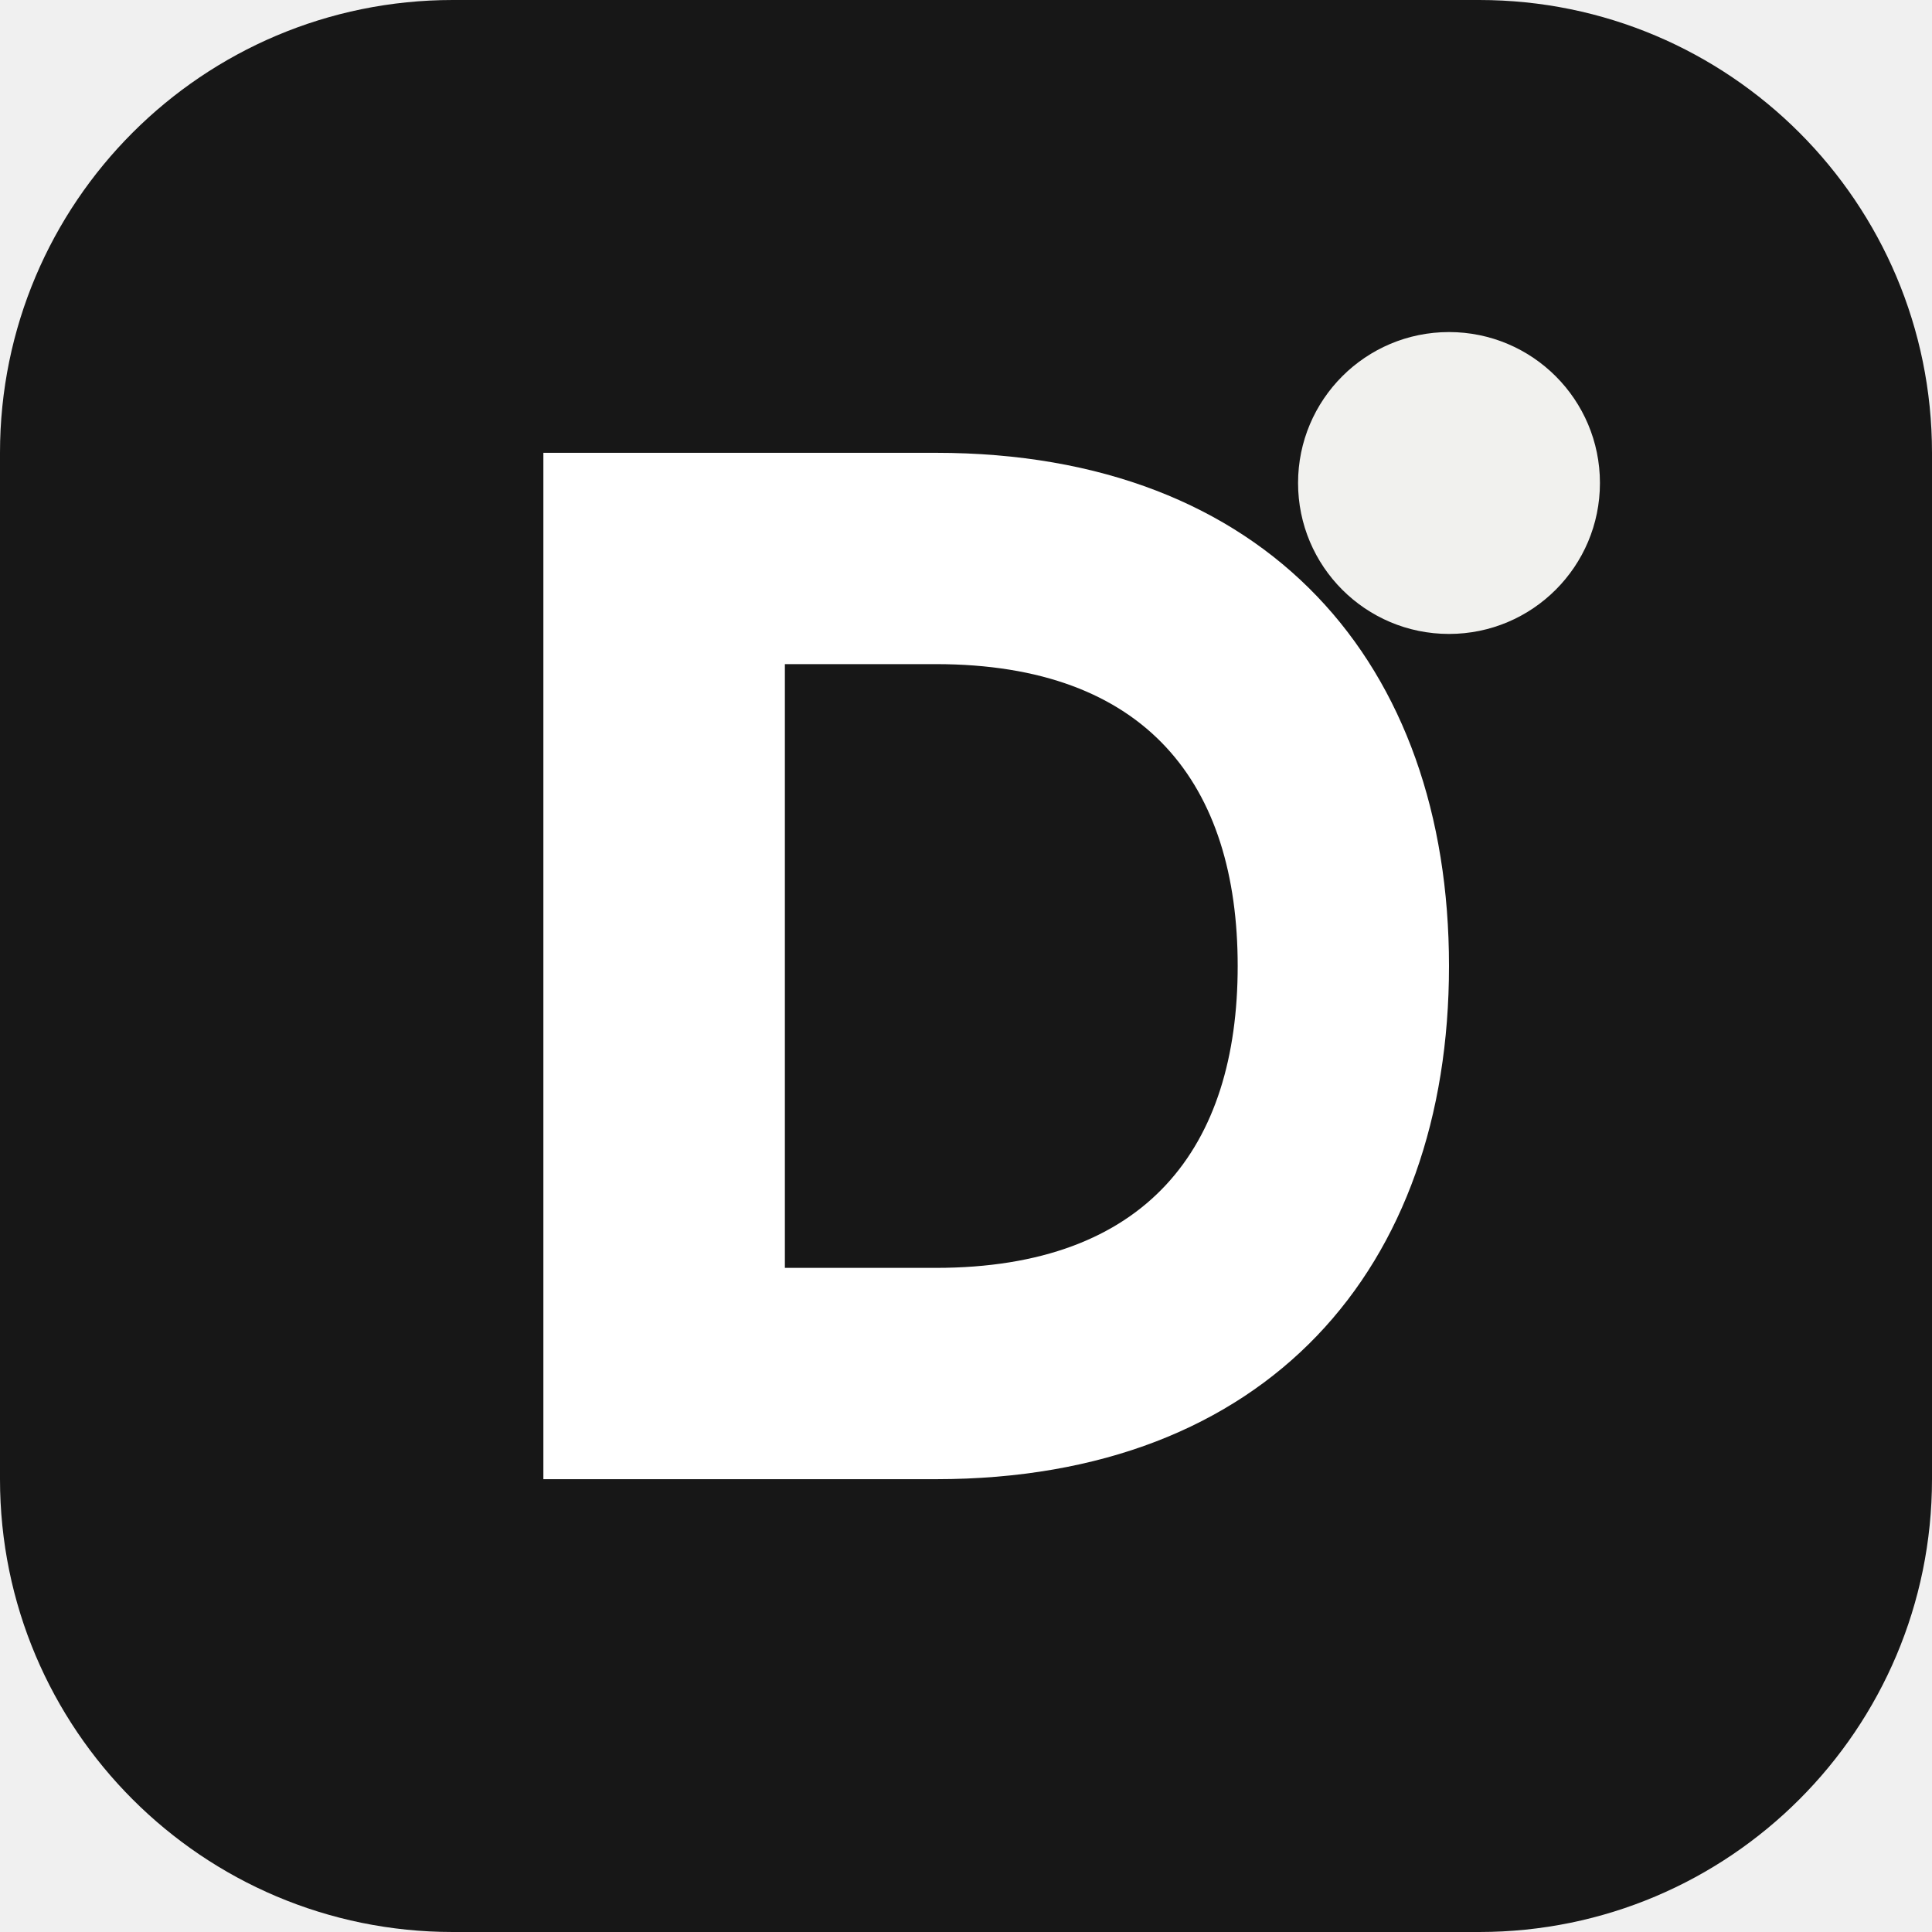
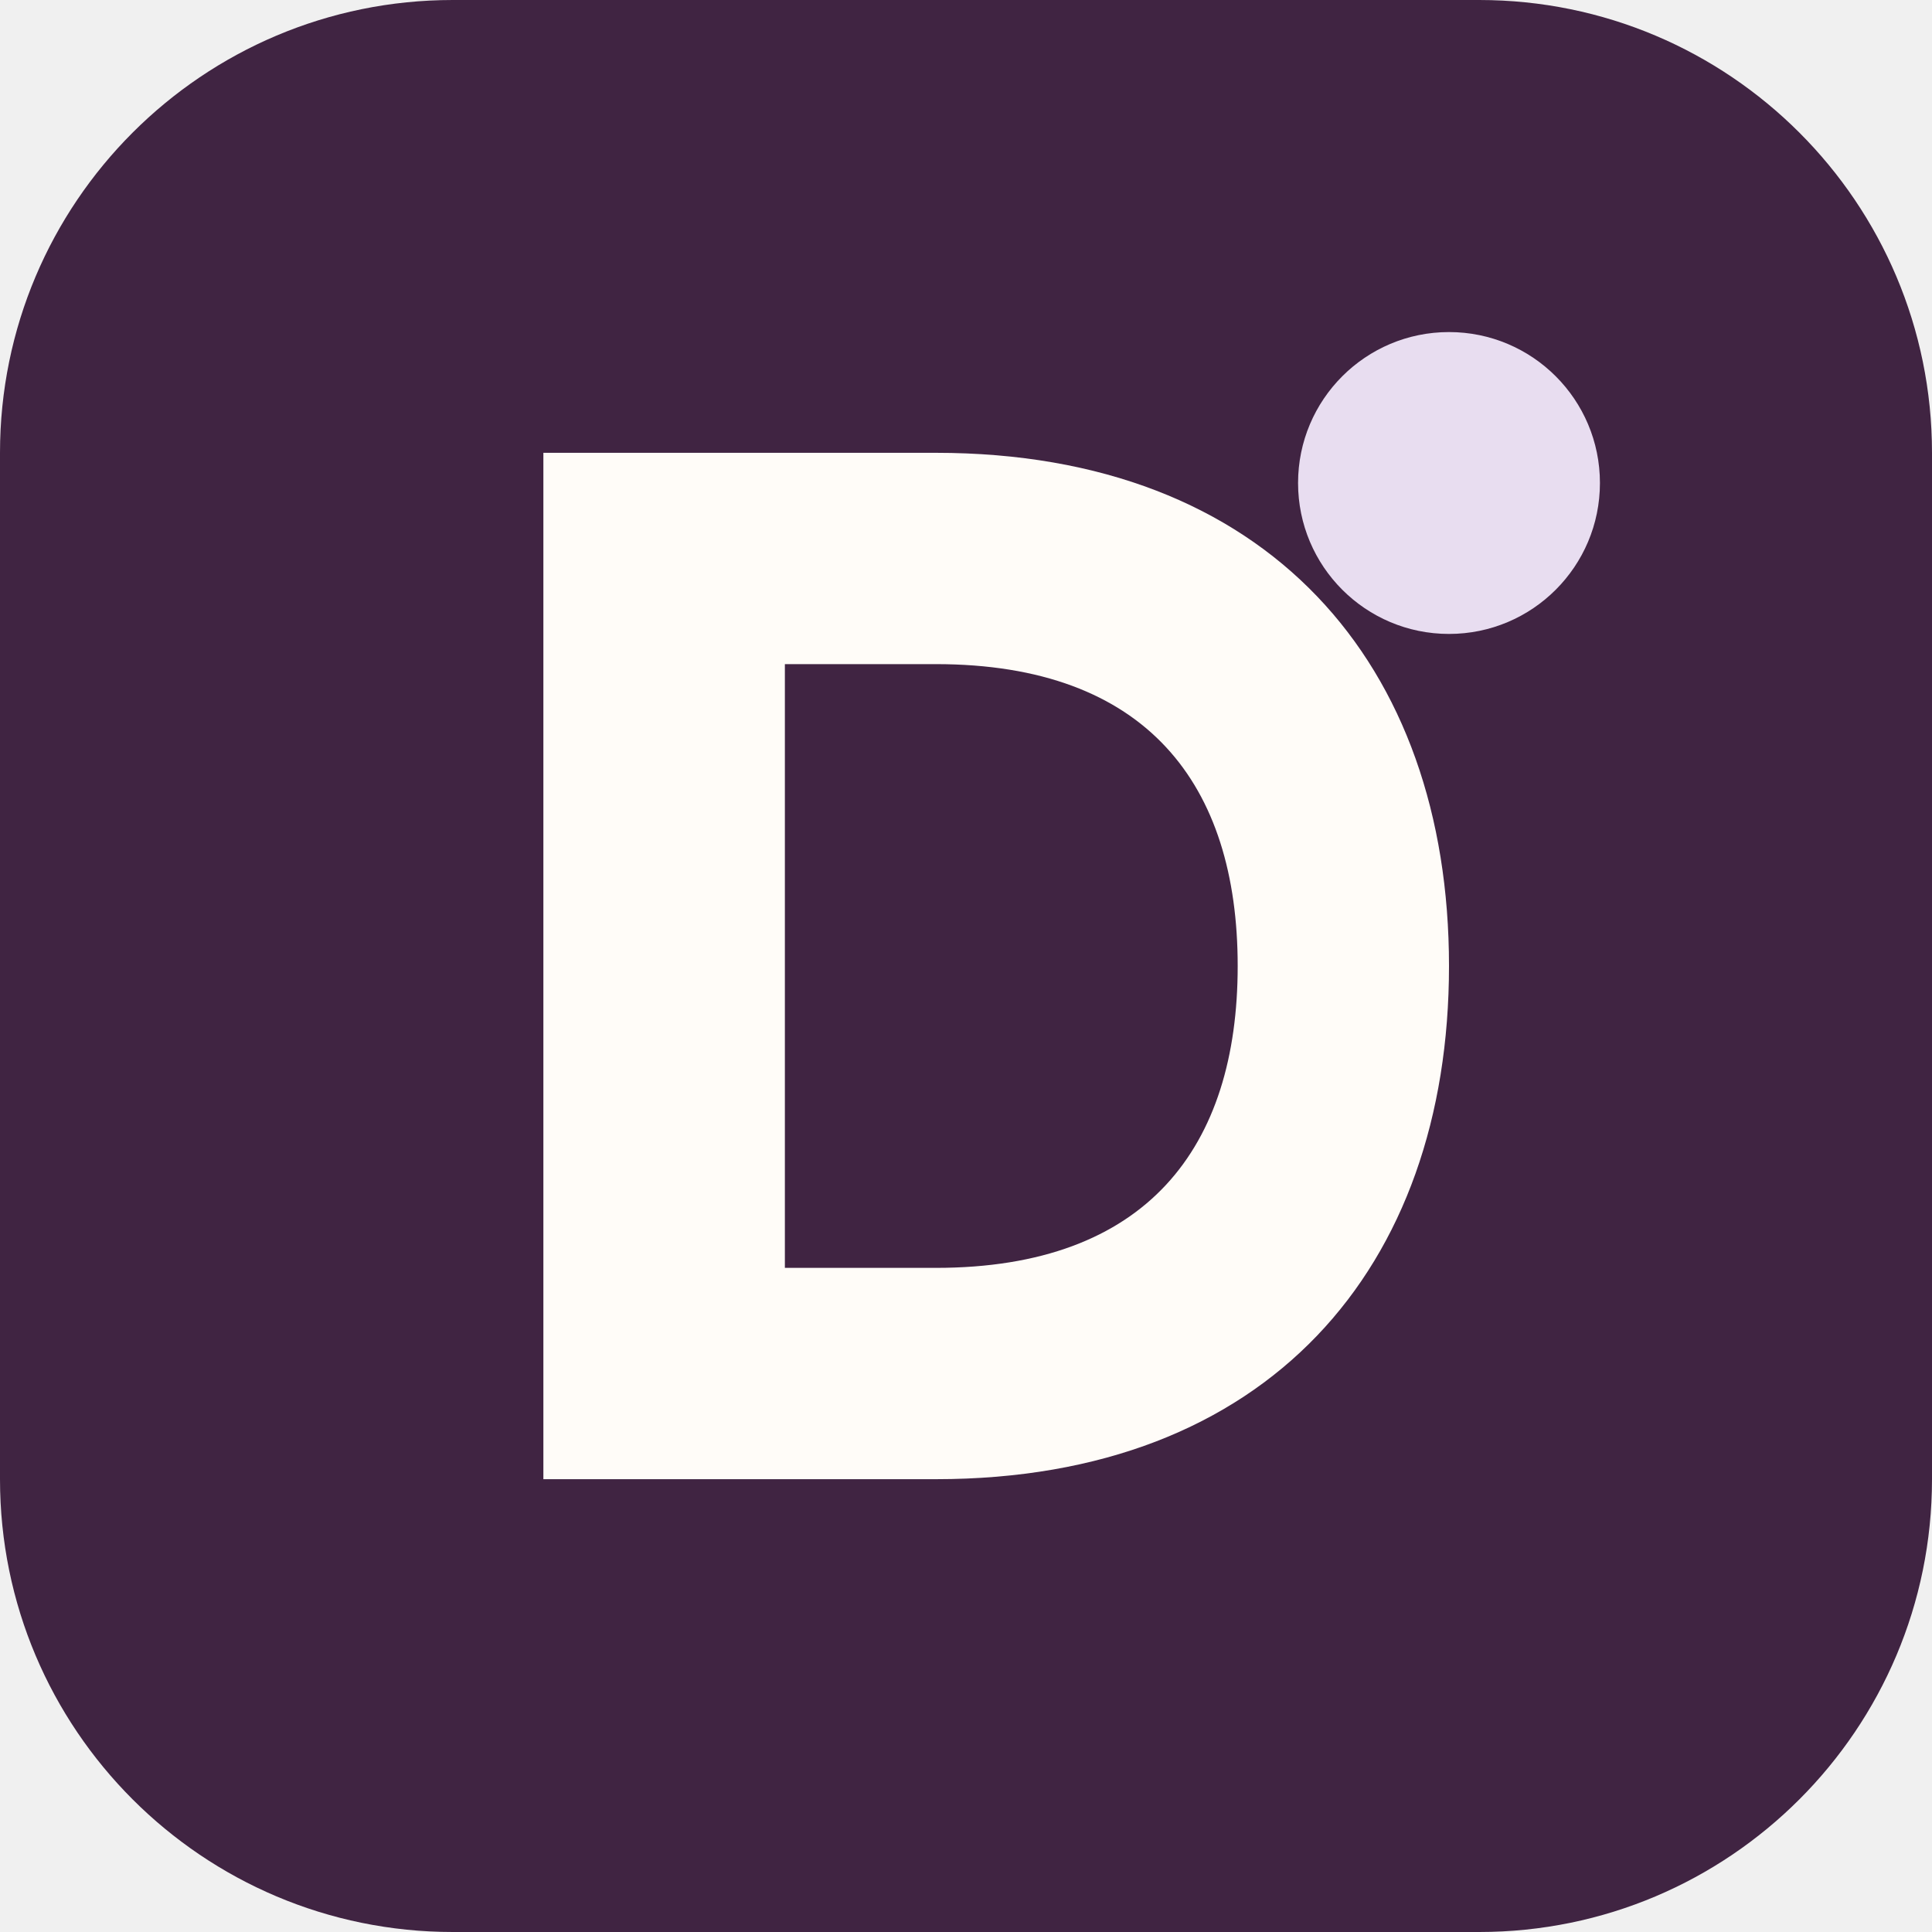
<svg xmlns="http://www.w3.org/2000/svg" viewBox="0 0 64 64">
-   <rect width="64" height="64" rx="15" fill="#171717" />
-   <path d="M18 15h13c11 0 17 7 17 17s-6 17-17 17H18V15Zm8 7v20h5c7 0 10-4 10-10s-3-10-10-10h-5Z" fill="#fff" />
-   <circle cx="48" cy="16" r="5" fill="#F1F1EE" />
+   <rect width="64" height="64" rx="15" fill="#402442" />
+   <path d="M18 15h13c11 0 17 7 17 17s-6 17-17 17H18V15Zm8 7v20h5c7 0 10-4 10-10s-3-10-10-10h-5Z" fill="#FFFCF8" />
+   <circle cx="48" cy="16" r="5" fill="#E8DDF0" />
</svg>
